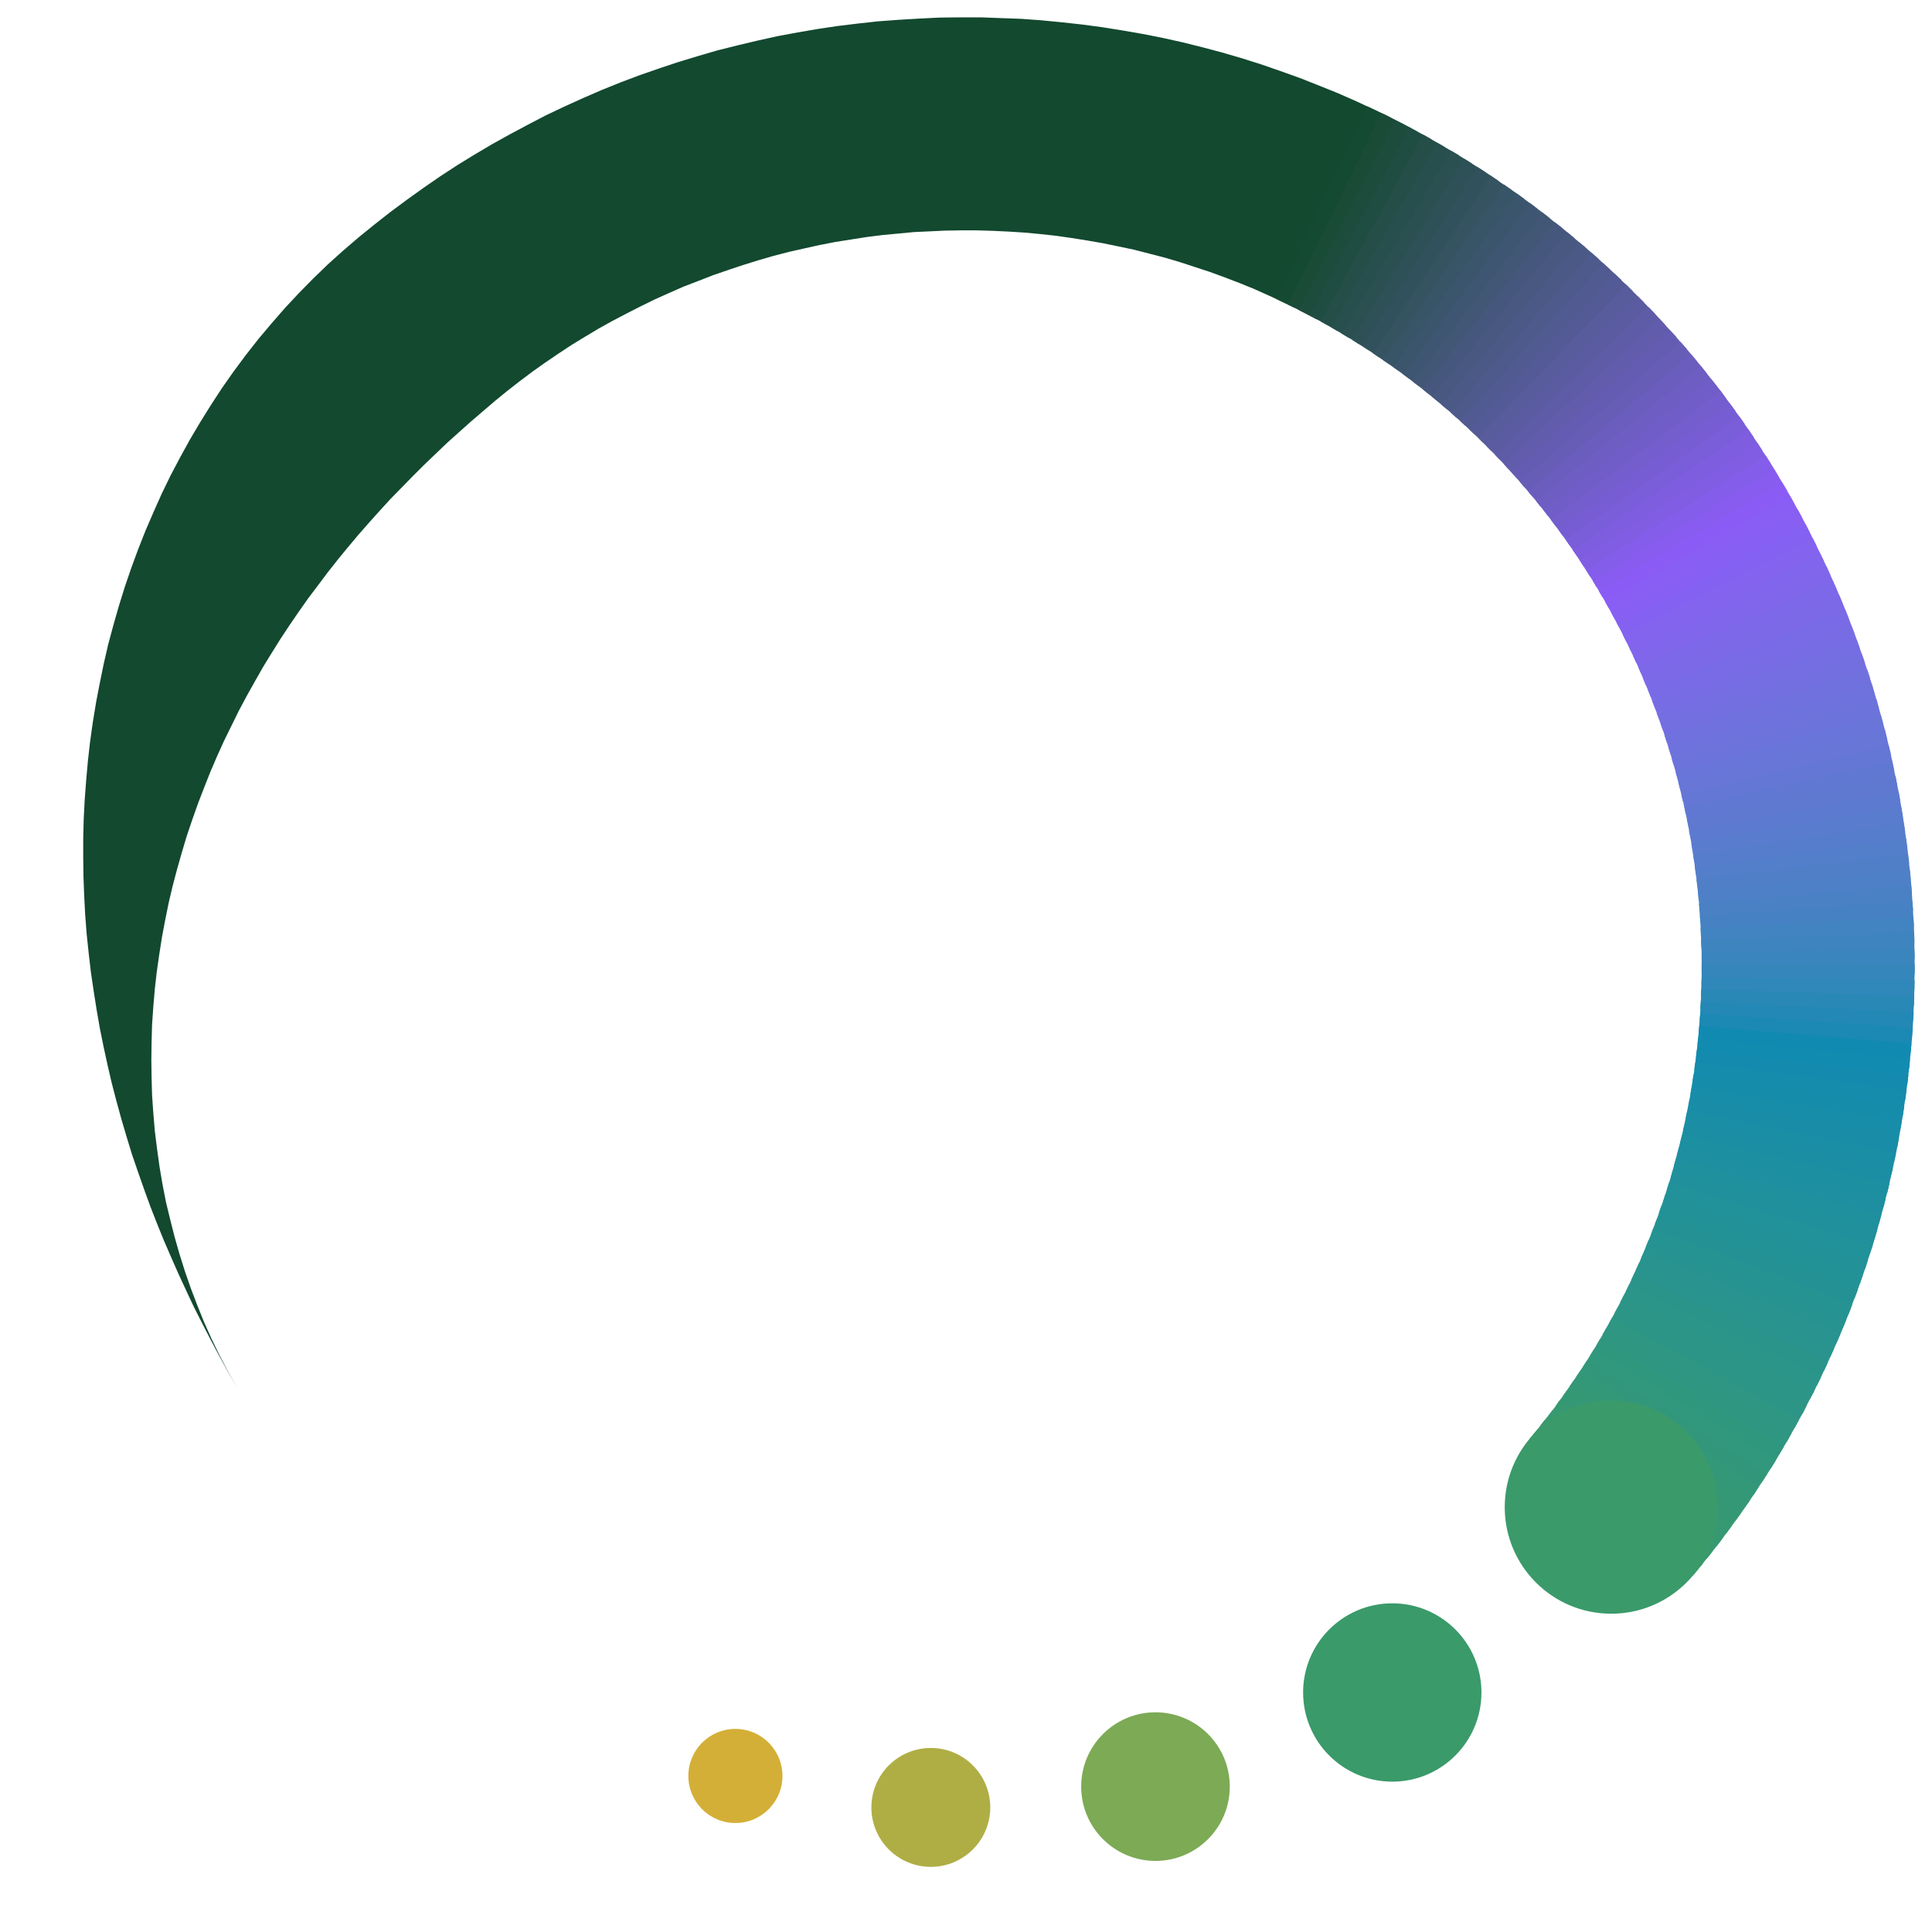
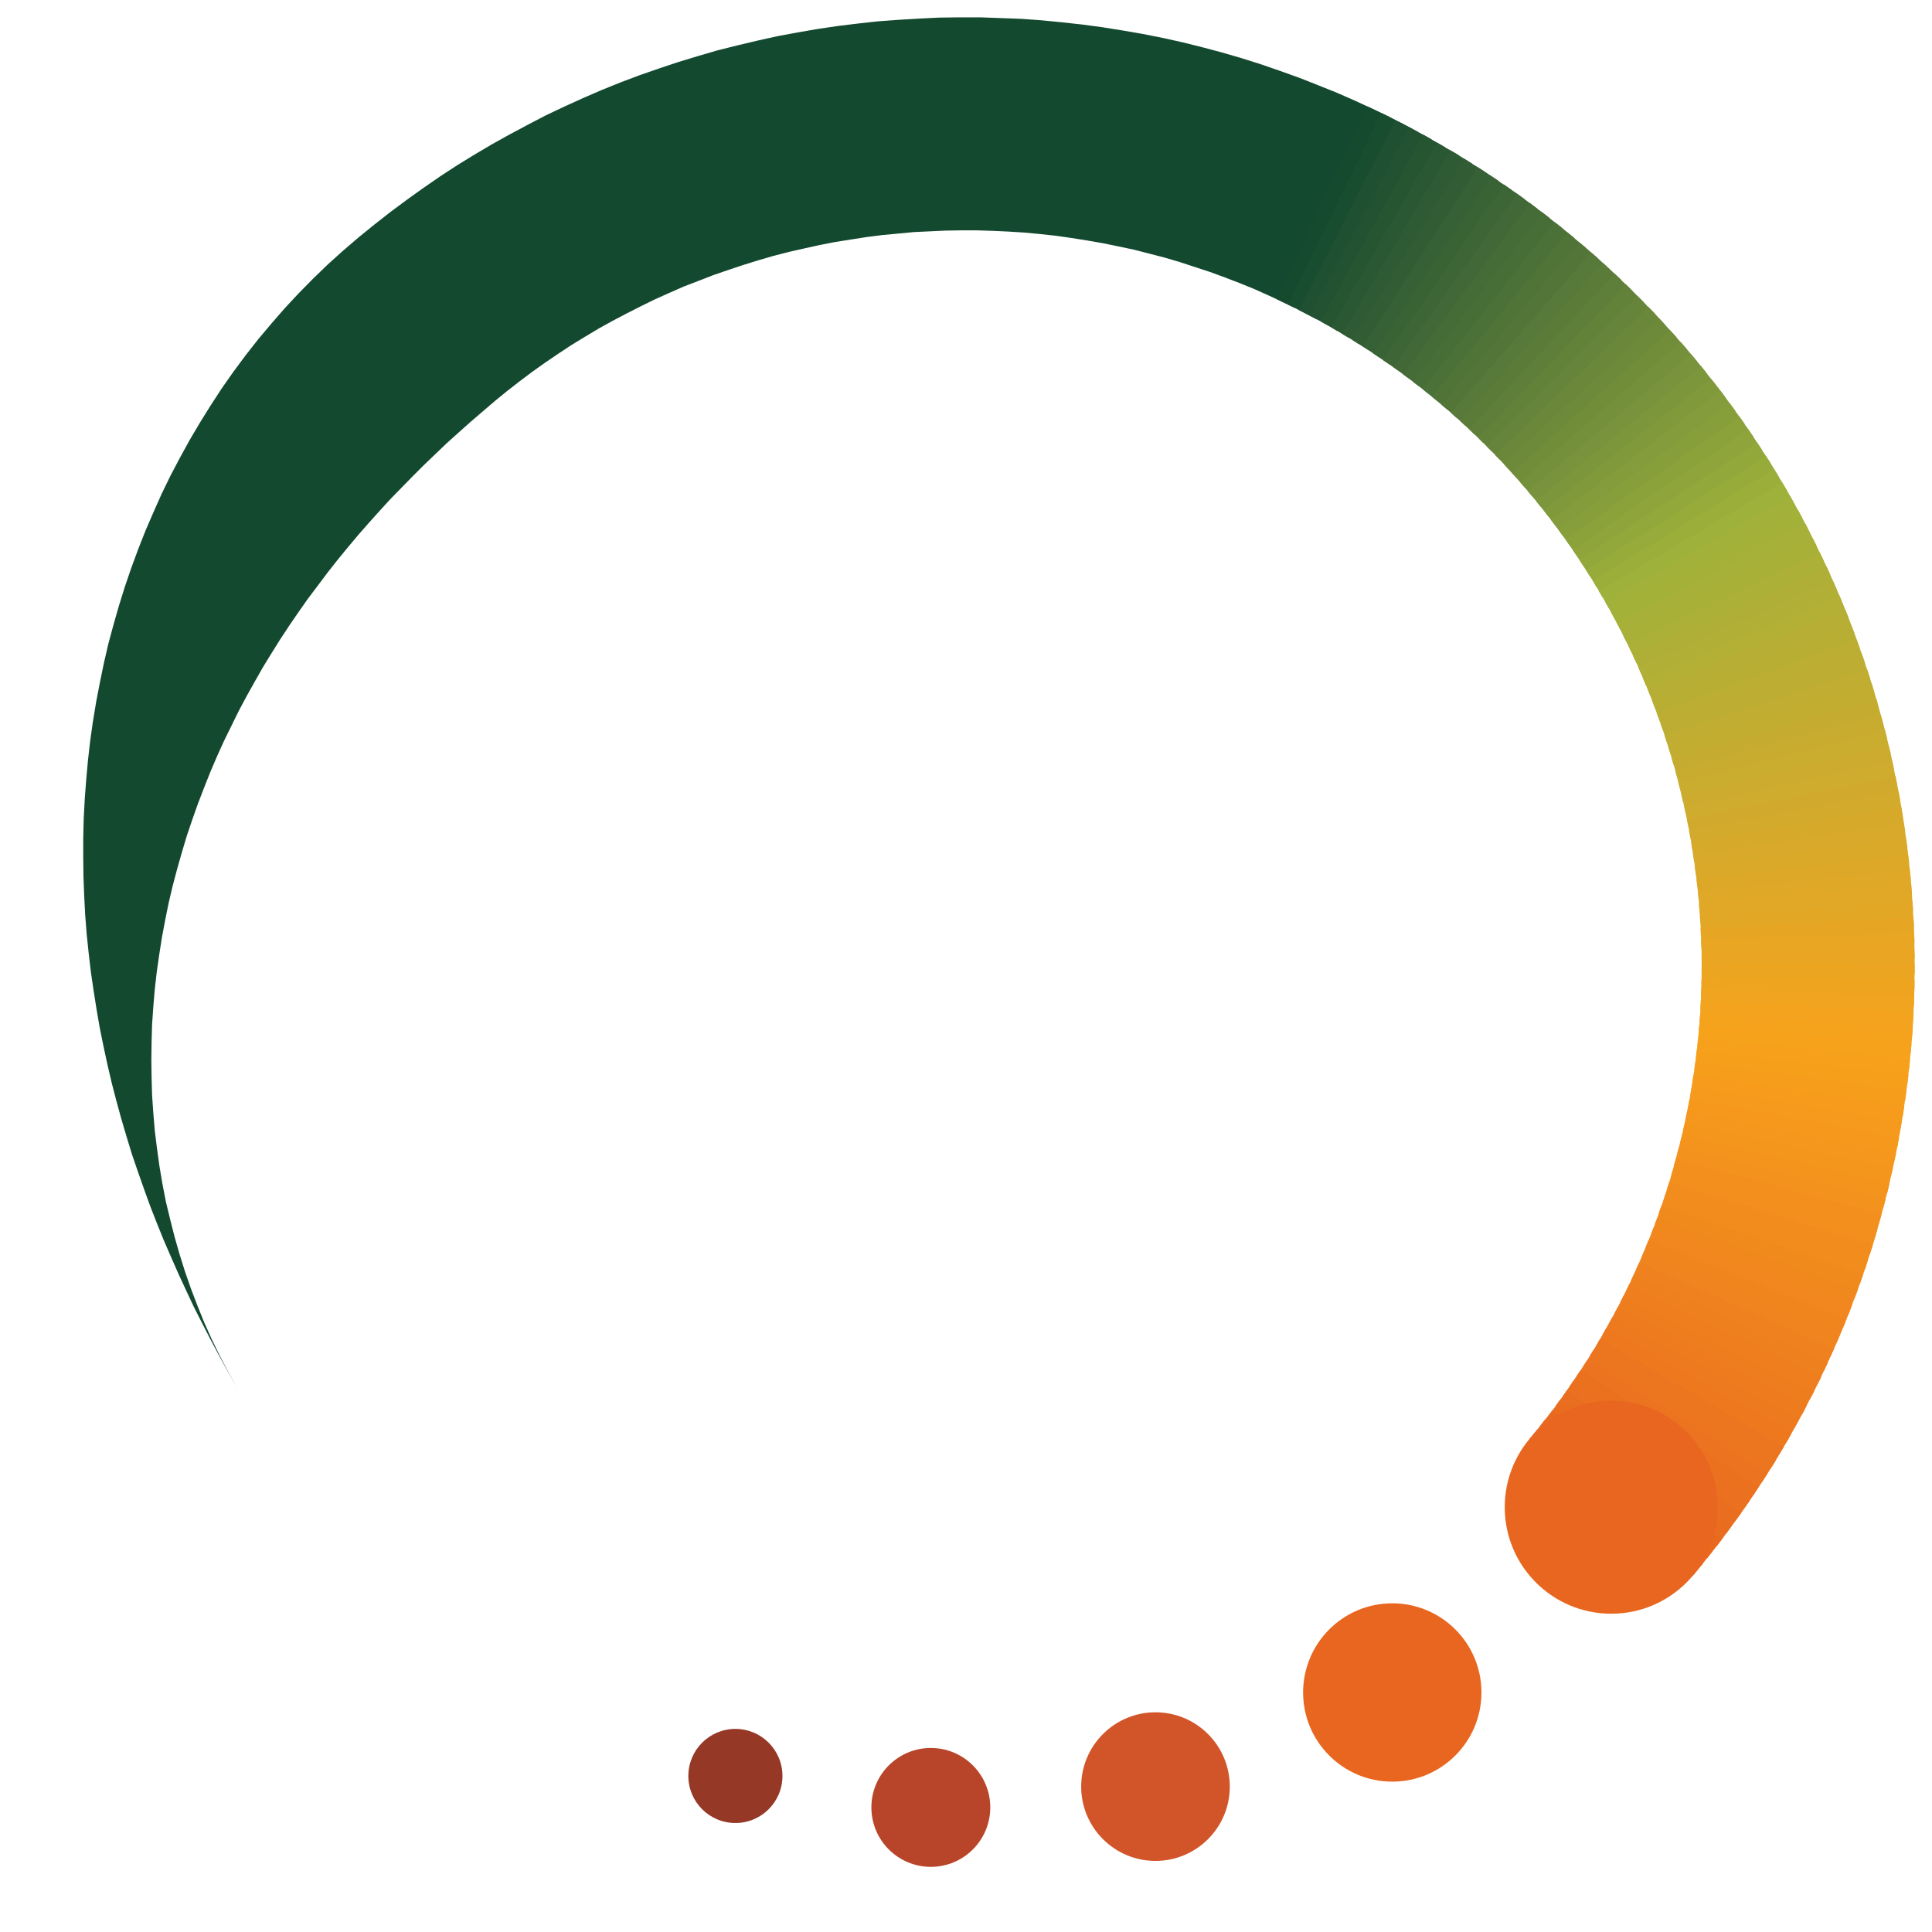
<svg xmlns="http://www.w3.org/2000/svg" width="512" height="512" viewBox="11 11 78 78" role="img" aria-label="Anicca 26">
  <path d="M20.56 67.00 L20.19 66.36 L19.84 65.72 L19.50 65.08 L19.16 64.42 L18.83 63.77 L18.52 63.11 L18.21 62.44 L17.91 61.76 L17.62 61.09 L17.34 60.40 L17.07 59.71 L16.82 59.02 L16.57 58.31 L16.33 57.61 L16.11 56.89 L15.90 56.18 L15.70 55.45 L15.51 54.72 L15.34 53.99 L15.18 53.25 L15.03 52.51 L14.90 51.76 L14.78 51.00 L14.67 50.25 L14.58 49.48 L14.50 48.72 L14.44 47.95 L14.40 47.18 L14.37 46.40 L14.36 45.62 L14.36 44.84 L14.38 44.06 L14.42 43.28 L14.48 42.49 L14.55 41.71 L14.64 40.92 L14.75 40.14 L14.88 39.35 L15.03 38.57 L15.19 37.79 L15.37 37.01 L15.58 36.23 L15.80 35.46 L16.04 34.69 L16.30 33.93 L16.58 33.17 L16.88 32.41 L17.20 31.67 L17.53 30.93 L17.89 30.19 L18.27 29.47 L18.66 28.76 L19.08 28.05 L19.51 27.36 L19.96 26.67 L20.43 26.00 L20.92 25.34 L21.43 24.69 L21.96 24.06 L22.50 23.44 L23.06 22.84 L23.64 22.25 L24.23 21.68 L24.84 21.13 L25.47 20.59 L26.11 20.07 L26.76 19.56 L27.42 19.07 L28.09 18.59 L28.77 18.12 L29.46 17.67 L30.16 17.24 L30.87 16.82 L31.59 16.42 L32.32 16.03 L33.05 15.65 L33.79 15.30 L34.54 14.96 L35.30 14.63 L36.07 14.32 L36.84 14.03 L37.62 13.76 L38.40 13.50 L39.19 13.26 L39.98 13.03 L40.78 12.83 L41.58 12.64 L42.39 12.46 L43.20 12.31 L44.01 12.17 L44.82 12.05 L45.64 11.95 L46.46 11.86 L47.28 11.80 L48.11 11.75 L48.93 11.71 L49.75 11.70 L50.58 11.70 L51.40 11.73 L52.23 11.76 L53.05 11.82 L53.87 11.90 L54.69 11.99 L55.51 12.10 L56.32 12.23 L57.13 12.37 L57.94 12.53 L58.75 12.71 L59.55 12.91 L60.34 13.12 L61.13 13.35 L61.92 13.60 L62.70 13.87 L63.48 14.15 L64.24 14.45 L65.01 14.76 L65.76 15.09 L66.51 15.44 L67.25 15.80 L67.98 16.18 L63.94 23.78 L63.38 23.48 L62.80 23.20 L62.22 22.93 L61.64 22.67 L61.05 22.43 L60.45 22.20 L59.85 21.98 L59.24 21.78 L58.63 21.58 L58.02 21.40 L57.40 21.24 L56.78 21.08 L56.16 20.95 L55.53 20.82 L54.90 20.71 L54.27 20.61 L53.64 20.52 L53.00 20.45 L52.36 20.39 L51.73 20.35 L51.09 20.32 L50.45 20.30 L49.81 20.30 L49.17 20.31 L48.53 20.34 L47.89 20.37 L47.26 20.43 L46.62 20.49 L45.99 20.57 L45.35 20.67 L44.72 20.77 L44.10 20.89 L43.47 21.03 L42.85 21.17 L42.23 21.33 L41.61 21.51 L41.00 21.70 L40.40 21.90 L39.79 22.11 L39.20 22.34 L38.60 22.57 L38.01 22.83 L37.43 23.09 L36.86 23.37 L36.29 23.66 L35.72 23.96 L35.16 24.27 L34.61 24.60 L34.07 24.93 L33.54 25.28 L33.01 25.64 L32.49 26.01 L31.97 26.40 L31.47 26.79 L30.98 27.19 L30.49 27.61 L30.00 28.03 L29.53 28.45 L29.05 28.88 L28.59 29.32 L28.12 29.77 L27.67 30.22 L27.22 30.68 L26.77 31.14 L26.33 31.62 L25.90 32.10 L25.47 32.59 L25.05 33.09 L24.64 33.59 L24.23 34.11 L23.84 34.63 L23.44 35.16 L23.06 35.70 L22.69 36.24 L22.32 36.80 L21.97 37.36 L21.62 37.93 L21.29 38.51 L20.96 39.10 L20.64 39.70 L20.34 40.31 L20.04 40.92 L19.76 41.54 L19.49 42.17 L19.24 42.80 L18.99 43.45 L18.76 44.10 L18.54 44.75 L18.34 45.42 L18.15 46.09 L17.97 46.77 L17.81 47.45 L17.67 48.14 L17.54 48.83 L17.43 49.53 L17.33 50.23 L17.25 50.93 L17.19 51.64 L17.14 52.36 L17.12 53.07 L17.11 53.79 L17.12 54.50 L17.14 55.22 L17.19 55.94 L17.25 56.66 L17.34 57.38 L17.44 58.10 L17.56 58.81 L17.70 59.53 L17.87 60.23 L18.05 60.94 L18.25 61.64 L18.47 62.34 L18.71 63.03 L18.97 63.71 L19.24 64.38 L19.54 65.05 L19.86 65.71 L20.20 66.36 L20.56 67.00Z" fill="#12492F" />
-   <path d="M66.19 15.29 L66.49 15.43 L66.80 15.58 L67.11 15.73 L63.26 23.43 L63.03 23.31 L62.79 23.20 L62.55 23.08Z" fill="#144A32" />
-   <path d="M66.76 15.56 L67.07 15.71 L67.37 15.87 L67.67 16.02 L63.71 23.65 L63.47 23.53 L63.24 23.41 L63.00 23.30Z" fill="#194B37" />
-   <path d="M67.33 15.85 L67.64 16.00 L67.94 16.16 L68.24 16.32 L64.14 23.88 L63.91 23.76 L63.68 23.64 L63.44 23.52Z" fill="#1D4C3D" />
-   <path d="M67.90 16.14 L68.20 16.30 L68.50 16.46 L68.80 16.63 L64.58 24.12 L64.35 23.99 L64.11 23.87 L63.88 23.74Z" fill="#204D42" />
-   <path d="M68.46 16.44 L68.76 16.61 L69.06 16.78 L69.35 16.95 L65.00 24.37 L64.78 24.24 L64.55 24.11 L64.32 23.98Z" fill="#244E47" />
-   <path d="M69.02 16.76 L69.31 16.93 L69.61 17.10 L69.90 17.27 L65.43 24.62 L65.20 24.49 L64.98 24.35 L64.75 24.22Z" fill="#274F4D" />
-   <path d="M69.57 17.08 L69.86 17.25 L70.15 17.43 L70.44 17.61 L65.85 24.88 L65.63 24.74 L65.40 24.61 L65.18 24.47Z" fill="#2B5052" />
-   <path d="M70.12 17.41 L70.40 17.59 L70.69 17.77 L70.98 17.96 L66.27 25.15 L66.05 25.01 L65.82 24.87 L65.60 24.73Z" fill="#2E5157" />
-   <path d="M70.66 17.75 L70.94 17.93 L71.23 18.12 L71.51 18.31 L66.68 25.43 L66.46 25.28 L66.24 25.13 L66.02 24.99Z" fill="#31525C" />
-   <path d="M71.19 18.10 L71.47 18.29 L71.75 18.48 L72.03 18.67 L67.09 25.71 L66.87 25.56 L66.65 25.41 L66.43 25.26Z" fill="#355361" />
-   <path d="M71.72 18.45 L72.00 18.65 L72.28 18.84 L72.55 19.04 L67.49 25.99 L67.27 25.84 L67.06 25.69 L66.84 25.54Z" fill="#385467" />
-   <path d="M72.24 18.82 L72.52 19.02 L72.79 19.22 L73.06 19.42 L67.89 26.29 L67.67 26.13 L67.46 25.97 L67.25 25.82Z" fill="#3B556C" />
-   <path d="M72.76 19.19 L73.03 19.40 L73.30 19.60 L73.57 19.81 L68.28 26.59 L68.07 26.43 L67.86 26.27 L67.65 26.11Z" fill="#3E5671" />
-   <path d="M73.27 19.58 L73.54 19.79 L73.80 20.00 L74.07 20.21 L68.67 26.90 L68.46 26.73 L68.25 26.57 L68.04 26.41Z" fill="#425776" />
-   <path d="M73.77 19.97 L74.04 20.18 L74.30 20.40 L74.56 20.61 L69.05 27.21 L68.84 27.04 L68.64 26.88 L68.43 26.71Z" fill="#45577C" />
-   <path d="M74.27 20.37 L74.53 20.59 L74.79 20.81 L75.05 21.03 L69.42 27.53 L69.22 27.36 L69.02 27.19 L68.82 27.02Z" fill="#485881" />
-   <path d="M74.76 20.78 L75.02 21.00 L75.27 21.22 L75.53 21.45 L69.80 27.86 L69.60 27.68 L69.40 27.51 L69.20 27.34Z" fill="#4B5986" />
-   <path d="M75.24 21.19 L75.50 21.42 L75.75 21.65 L76.00 21.88 L70.16 28.19 L69.97 28.01 L69.77 27.84 L69.57 27.66Z" fill="#4E598C" />
-   <path d="M75.72 21.62 L75.97 21.85 L76.22 22.08 L76.47 22.31 L70.52 28.53 L70.33 28.35 L70.14 28.17 L69.94 27.99Z" fill="#515A91" />
-   <path d="M76.19 22.05 L76.43 22.29 L76.68 22.52 L76.92 22.76 L70.88 28.88 L70.69 28.69 L70.50 28.51 L70.31 28.33Z" fill="#545A96" />
-   <path d="M76.65 22.49 L76.89 22.73 L77.13 22.97 L77.37 23.21 L71.23 29.23 L71.04 29.04 L70.85 28.85 L70.67 28.67Z" fill="#585B9C" />
-   <path d="M77.10 22.94 L77.34 23.18 L77.58 23.43 L77.82 23.67 L71.57 29.58 L71.39 29.39 L71.20 29.20 L71.02 29.02Z" fill="#5B5BA1" />
-   <path d="M77.55 23.39 L77.79 23.64 L78.02 23.89 L78.25 24.14 L71.91 29.95 L71.73 29.75 L71.55 29.56 L71.36 29.37Z" fill="#5E5CA7" />
-   <path d="M77.99 23.86 L78.22 24.11 L78.45 24.36 L78.68 24.61 L72.24 30.31 L72.06 30.12 L71.88 29.92 L71.71 29.73Z" fill="#615CAC" />
-   <path d="M78.42 24.33 L78.65 24.58 L78.87 24.84 L79.10 25.09 L72.56 30.69 L72.39 30.49 L72.22 30.29 L72.04 30.09Z" fill="#645CB2" />
-   <path d="M78.85 24.80 L79.07 25.06 L79.29 25.32 L79.51 25.58 L72.88 31.06 L72.71 30.86 L72.54 30.66 L72.37 30.46Z" fill="#675DB7" />
-   <path d="M79.26 25.29 L79.48 25.55 L79.70 25.81 L79.91 26.08 L73.19 31.45 L73.03 31.24 L72.86 31.04 L72.69 30.84Z" fill="#6B5DBD" />
-   <path d="M79.67 25.78 L79.88 26.04 L80.09 26.31 L80.30 26.58 L73.50 31.84 L73.34 31.63 L73.17 31.42 L73.01 31.22Z" fill="#6E5DC2" />
-   <path d="M80.07 26.28 L80.28 26.54 L80.49 26.81 L80.69 27.09 L73.80 32.23 L73.64 32.02 L73.48 31.81 L73.32 31.60Z" fill="#715DC8" />
-   <path d="M80.46 26.78 L80.66 27.05 L80.87 27.33 L81.07 27.60 L74.09 32.63 L73.94 32.42 L73.78 32.21 L73.62 31.99Z" fill="#745DCD" />
-   <path d="M80.84 27.29 L81.04 27.57 L81.24 27.84 L81.44 28.12 L74.38 33.03 L74.23 32.82 L74.07 32.60 L73.92 32.39Z" fill="#775DD3" />
-   <path d="M81.22 27.81 L81.41 28.09 L81.61 28.37 L81.80 28.65 L74.66 33.44 L74.51 33.22 L74.36 33.01 L74.21 32.79Z" fill="#7A5DD9" />
-   <path d="M81.58 28.33 L81.77 28.61 L81.96 28.90 L82.15 29.18 L74.93 33.86 L74.78 33.63 L74.64 33.42 L74.49 33.20Z" fill="#7E5DDE" />
-   <path d="M81.94 28.86 L82.12 29.15 L82.31 29.43 L82.49 29.72 L75.19 34.27 L75.05 34.05 L74.91 33.83 L74.77 33.61Z" fill="#815DE4" />
-   <path d="M82.29 29.40 L82.47 29.68 L82.65 29.97 L82.82 30.26 L75.45 34.70 L75.32 34.47 L75.18 34.25 L75.04 34.02Z" fill="#845DEA" />
-   <path d="M82.62 29.94 L82.80 30.23 L82.98 30.52 L83.15 30.81 L75.70 35.12 L75.57 34.89 L75.44 34.67 L75.30 34.44Z" fill="#875CEF" />
-   <path d="M82.95 30.48 L83.13 30.78 L83.30 31.07 L83.46 31.37 L75.95 35.55 L75.82 35.32 L75.69 35.09 L75.55 34.87Z" fill="#8A5CF5" />
-   <path d="M83.27 31.03 L83.44 31.33 L83.61 31.63 L83.77 31.93 L76.19 35.99 L76.06 35.75 L75.93 35.52 L75.80 35.29Z" fill="#895EF4" />
-   <path d="M83.59 31.59 L83.75 31.89 L83.91 32.19 L84.06 32.49 L76.42 36.42 L76.29 36.19 L76.17 35.96 L76.04 35.72Z" fill="#875FF3" />
-   <path d="M83.89 32.15 L84.05 32.46 L84.20 32.76 L84.35 33.06 L76.64 36.87 L76.52 36.63 L76.40 36.39 L76.28 36.16Z" fill="#8561F1" />
-   <path d="M84.18 32.72 L84.33 33.02 L84.48 33.33 L84.63 33.64 L76.85 37.31 L76.74 37.07 L76.62 36.84 L76.51 36.60Z" fill="#8463EF" />
-   <path d="M84.46 33.29 L84.61 33.60 L84.76 33.91 L84.90 34.22 L77.06 37.76 L76.95 37.52 L76.84 37.28 L76.73 37.04Z" fill="#8165ED" />
-   <path d="M84.74 33.87 L84.88 34.18 L85.02 34.49 L85.15 34.80 L77.26 38.21 L77.16 37.97 L77.05 37.73 L76.94 37.49Z" fill="#7F66EB" />
-   <path d="M85.00 34.45 L85.14 34.76 L85.27 35.07 L85.40 35.39 L77.45 38.67 L77.35 38.43 L77.25 38.18 L77.14 37.94Z" fill="#7D68E9" />
-   <path d="M85.26 35.03 L85.39 35.35 L85.52 35.66 L85.64 35.98 L77.64 39.13 L77.54 38.88 L77.44 38.64 L77.34 38.40Z" fill="#7B69E8" />
-   <path d="M85.50 35.62 L85.63 35.94 L85.75 36.26 L85.87 36.58 L77.82 39.59 L77.72 39.34 L77.63 39.10 L77.53 38.85Z" fill="#796BE6" />
-   <path d="M85.73 36.22 L85.86 36.54 L85.97 36.85 L86.09 37.18 L77.99 40.05 L77.90 39.81 L77.80 39.56 L77.71 39.31Z" fill="#776CE4" />
-   <path d="M85.96 36.82 L86.07 37.14 L86.19 37.46 L86.30 37.78 L78.15 40.52 L78.06 40.27 L77.97 40.02 L77.88 39.78Z" fill="#756EE2" />
-   <path d="M86.17 37.42 L86.28 37.74 L86.39 38.06 L86.50 38.38 L78.30 40.99 L78.22 40.74 L78.14 40.49 L78.05 40.24Z" fill="#736FE0" />
-   <path d="M86.38 38.02 L86.48 38.34 L86.59 38.67 L86.68 38.99 L78.45 41.47 L78.37 41.21 L78.29 40.96 L78.21 40.71Z" fill="#7071DE" />
-   <path d="M86.57 38.63 L86.67 38.95 L86.77 39.28 L86.86 39.61 L78.59 41.94 L78.51 41.69 L78.44 41.43 L78.36 41.18Z" fill="#6E72DD" />
-   <path d="M86.76 39.24 L86.85 39.57 L86.94 39.89 L87.03 40.22 L78.72 42.42 L78.65 42.16 L78.58 41.91 L78.50 41.66Z" fill="#6C73DB" />
-   <path d="M86.93 39.85 L87.02 40.18 L87.11 40.51 L87.19 40.84 L78.84 42.90 L78.77 42.64 L78.71 42.39 L78.64 42.13Z" fill="#6975D9" />
-   <path d="M87.10 40.47 L87.18 40.80 L87.26 41.13 L87.34 41.46 L78.95 43.38 L78.89 43.12 L78.83 42.87 L78.77 42.61Z" fill="#6776D7" />
-   <path d="M87.25 41.09 L87.33 41.42 L87.40 41.75 L87.47 42.08 L79.06 43.86 L79.00 43.60 L78.95 43.35 L78.88 43.09Z" fill="#6477D5" />
-   <path d="M87.39 41.71 L87.46 42.04 L87.53 42.38 L87.60 42.71 L79.16 44.35 L79.11 44.09 L79.05 43.83 L79.00 43.57Z" fill="#6178D3" />
-   <path d="M87.53 42.33 L87.59 42.67 L87.66 43.00 L87.72 43.34 L79.25 44.83 L79.20 44.57 L79.15 44.31 L79.10 44.06Z" fill="#5F79D1" />
-   <path d="M87.65 42.96 L87.71 43.30 L87.77 43.63 L87.82 43.97 L79.33 45.32 L79.29 45.06 L79.24 44.80 L79.19 44.54Z" fill="#5C7BD0" />
-   <path d="M87.76 43.59 L87.82 43.92 L87.87 44.26 L87.92 44.60 L79.40 45.81 L79.36 45.55 L79.32 45.29 L79.28 45.03Z" fill="#597CCE" />
-   <path d="M87.86 44.22 L87.91 44.56 L87.96 44.89 L88.00 45.23 L79.47 46.30 L79.43 46.04 L79.40 45.78 L79.36 45.52Z" fill="#567DCC" />
-   <path d="M87.95 44.85 L88.00 45.19 L88.04 45.53 L88.08 45.86 L79.53 46.79 L79.50 46.53 L79.46 46.27 L79.43 46.01Z" fill="#537ECA" />
-   <path d="M88.03 45.48 L88.07 45.82 L88.11 46.16 L88.14 46.50 L79.58 47.28 L79.55 47.02 L79.52 46.76 L79.49 46.50Z" fill="#507FC8" />
-   <path d="M88.10 46.12 L88.14 46.46 L88.17 46.80 L88.19 47.13 L79.62 47.78 L79.60 47.51 L79.57 47.25 L79.55 46.99Z" fill="#4D80C6" />
-   <path d="M88.16 46.75 L88.19 47.09 L88.21 47.43 L88.24 47.77 L79.65 48.27 L79.63 48.01 L79.61 47.74 L79.59 47.48Z" fill="#4981C4" />
-   <path d="M88.21 47.39 L88.23 47.73 L88.25 48.07 L88.27 48.41 L79.67 48.77 L79.66 48.50 L79.65 48.24 L79.63 47.98Z" fill="#4682C3" />
-   <path d="M88.25 48.03 L88.27 48.37 L88.28 48.71 L88.29 49.05 L79.69 49.26 L79.68 49.00 L79.67 48.73 L79.66 48.47Z" fill="#4283C1" />
-   <path d="M88.28 48.66 L88.29 49.00 L88.29 49.34 L88.30 49.68 L79.70 49.75 L79.70 49.49 L79.69 49.23 L79.68 48.96Z" fill="#3E84BF" />
-   <path d="M88.29 49.30 L88.30 49.64 L88.30 49.98 L88.30 50.32 L79.70 50.25 L79.70 49.99 L79.70 49.72 L79.70 49.46Z" fill="#3A85BD" />
-   <path d="M88.30 49.94 L88.30 50.28 L88.29 50.62 L88.29 50.96 L79.69 50.74 L79.70 50.48 L79.70 50.22 L79.70 49.95Z" fill="#3586BB" />
-   <path d="M88.30 50.58 L88.29 50.92 L88.28 51.26 L88.27 51.60 L79.67 51.24 L79.68 50.98 L79.69 50.71 L79.70 50.45Z" fill="#3087B9" />
-   <path d="M88.28 51.22 L88.27 51.56 L88.25 51.90 L88.23 52.24 L79.65 51.73 L79.66 51.47 L79.68 51.21 L79.69 50.94Z" fill="#2A88B7" />
-   <path d="M88.26 51.85 L88.24 52.19 L88.22 52.53 L88.19 52.87 L79.62 52.23 L79.64 51.96 L79.65 51.70 L79.67 51.44Z" fill="#2388B5" />
-   <path d="M88.22 52.49 L88.20 52.83 L88.17 53.17 L88.14 53.51 L79.58 52.72 L79.60 52.46 L79.62 52.19 L79.64 51.93Z" fill="#1B89B4" />
-   <path d="M88.17 53.13 L88.14 53.47 L88.11 53.80 L88.08 54.14 L79.53 53.21 L79.55 52.95 L79.58 52.69 L79.60 52.42Z" fill="#118AB2" />
-   <path d="M88.11 53.76 L88.08 54.10 L88.04 54.44 L88.00 54.78 L79.47 53.70 L79.50 53.44 L79.53 53.18 L79.56 52.92Z" fill="#128BB0" />
-   <path d="M88.05 54.40 L88.01 54.73 L87.96 55.07 L87.92 55.41 L79.40 54.19 L79.44 53.93 L79.47 53.67 L79.50 53.41Z" fill="#148BAE" />
-   <path d="M87.97 55.03 L87.92 55.37 L87.87 55.70 L87.82 56.04 L79.33 54.68 L79.37 54.42 L79.41 54.16 L79.44 53.90Z" fill="#158CAC" />
-   <path d="M87.88 55.66 L87.83 56.00 L87.77 56.33 L87.71 56.67 L79.25 55.17 L79.29 54.91 L79.33 54.65 L79.37 54.39Z" fill="#168CAB" />
-   <path d="M87.78 56.29 L87.72 56.63 L87.66 56.96 L87.60 57.30 L79.16 55.66 L79.21 55.40 L79.25 55.14 L79.30 54.88Z" fill="#178DA9" />
-   <path d="M87.67 56.92 L87.61 57.25 L87.54 57.59 L87.47 57.92 L79.06 56.14 L79.11 55.88 L79.16 55.63 L79.21 55.37Z" fill="#198DA7" />
-   <path d="M87.55 57.55 L87.48 57.88 L87.41 58.21 L87.33 58.54 L78.95 56.63 L79.01 56.37 L79.06 56.11 L79.12 55.85Z" fill="#1A8EA5" />
-   <path d="M87.42 58.17 L87.34 58.50 L87.27 58.83 L87.19 59.17 L78.84 57.11 L78.90 56.85 L78.96 56.59 L79.02 56.34Z" fill="#1B8EA3" />
-   <path d="M87.28 58.79 L87.20 59.12 L87.11 59.45 L87.03 59.78 L78.71 57.59 L78.78 57.33 L78.84 57.08 L78.91 56.82Z" fill="#1C8FA1" />
-   <path d="M87.13 59.41 L87.04 59.74 L86.95 60.07 L86.86 60.40 L78.58 58.06 L78.65 57.81 L78.72 57.55 L78.79 57.30Z" fill="#1D8FA0" />
-   <path d="M86.96 60.03 L86.87 60.36 L86.78 60.69 L86.68 61.01 L78.45 58.54 L78.52 58.29 L78.59 58.03 L78.66 57.78Z" fill="#1F909E" />
-   <path d="M86.79 60.64 L86.70 60.97 L86.60 61.30 L86.49 61.62 L78.30 59.01 L78.38 58.76 L78.46 58.51 L78.53 58.25Z" fill="#20909C" />
-   <path d="M86.61 61.26 L86.51 61.58 L86.40 61.90 L86.30 62.23 L78.15 59.48 L78.23 59.23 L78.31 58.98 L78.39 58.73Z" fill="#21919A" />
-   <path d="M86.42 61.86 L86.31 62.19 L86.20 62.51 L86.09 62.83 L77.98 59.95 L78.07 59.70 L78.16 59.45 L78.24 59.20Z" fill="#229198" />
-   <path d="M86.21 62.47 L86.10 62.79 L85.99 63.11 L85.87 63.43 L77.81 60.41 L77.91 60.17 L77.99 59.92 L78.08 59.67Z" fill="#239296" />
-   <path d="M86.00 63.07 L85.88 63.39 L85.76 63.71 L85.64 64.03 L77.64 60.88 L77.73 60.63 L77.83 60.38 L77.92 60.14Z" fill="#249294" />
-   <path d="M85.78 63.67 L85.66 63.99 L85.53 64.30 L85.40 64.62 L77.45 61.34 L77.55 61.09 L77.65 60.85 L77.74 60.60Z" fill="#259392" />
-   <path d="M85.55 64.26 L85.42 64.58 L85.29 64.89 L85.15 65.21 L77.26 61.79 L77.36 61.55 L77.46 61.30 L77.56 61.06Z" fill="#269391" />
-   <path d="M85.30 64.85 L85.17 65.17 L85.03 65.48 L84.89 65.79 L77.06 62.24 L77.17 62.00 L77.27 61.76 L77.38 61.52Z" fill="#28938F" />
-   <path d="M85.05 65.44 L84.91 65.75 L84.77 66.06 L84.63 66.37 L76.85 62.69 L76.96 62.45 L77.07 62.21 L77.18 61.97Z" fill="#29948D" />
-   <path d="M84.79 66.02 L84.64 66.33 L84.50 66.64 L84.35 66.94 L76.64 63.14 L76.75 62.90 L76.87 62.66 L76.98 62.42Z" fill="#2A948B" />
-   <path d="M84.52 66.60 L84.37 66.90 L84.22 67.21 L84.06 67.51 L76.41 63.58 L76.53 63.34 L76.65 63.11 L76.77 62.87Z" fill="#2B9589" />
-   <path d="M84.24 67.17 L84.08 67.47 L83.92 67.78 L83.77 68.08 L76.18 64.02 L76.31 63.78 L76.43 63.55 L76.55 63.32Z" fill="#2C9587" />
-   <path d="M83.94 67.74 L83.79 68.04 L83.62 68.34 L83.46 68.64 L75.95 64.45 L76.07 64.22 L76.20 63.99 L76.32 63.76Z" fill="#2D9585" />
-   <path d="M83.64 68.30 L83.48 68.60 L83.31 68.90 L83.14 69.19 L75.70 64.88 L75.83 64.65 L75.96 64.42 L76.09 64.19Z" fill="#2E9683" />
-   <path d="M83.33 68.86 L83.17 69.16 L82.99 69.45 L82.82 69.74 L75.45 65.31 L75.59 65.08 L75.72 64.85 L75.85 64.62Z" fill="#2F9681" />
-   <path d="M83.02 69.41 L82.84 69.71 L82.67 70.00 L82.49 70.29 L75.19 65.73 L75.33 65.51 L75.47 65.28 L75.60 65.05Z" fill="#30977F" />
-   <path d="M82.69 69.96 L82.51 70.25 L82.33 70.54 L82.14 70.82 L74.93 66.15 L75.07 65.93 L75.21 65.70 L75.35 65.48Z" fill="#31977D" />
-   <path d="M82.35 70.50 L82.17 70.79 L81.98 71.07 L81.79 71.36 L74.65 66.56 L74.80 66.34 L74.94 66.12 L75.09 65.90Z" fill="#32977A" />
-   <path d="M82.00 71.04 L81.82 71.32 L81.63 71.60 L81.43 71.88 L74.37 66.97 L74.52 66.75 L74.67 66.53 L74.82 66.31Z" fill="#339878" />
-   <path d="M81.65 71.57 L81.46 71.85 L81.26 72.13 L81.06 72.40 L74.09 67.37 L74.24 67.16 L74.39 66.94 L74.54 66.73Z" fill="#349876" />
-   <path d="M81.29 72.09 L81.09 72.37 L80.89 72.64 L80.69 72.92 L73.80 67.77 L73.95 67.56 L74.11 67.35 L74.26 67.13Z" fill="#359874" />
-   <path d="M80.91 72.61 L80.71 72.88 L80.51 73.16 L80.30 73.43 L73.50 68.17 L73.66 67.96 L73.82 67.75 L73.97 67.53Z" fill="#369972" />
-   <path d="M80.53 73.12 L80.33 73.39 L80.12 73.66 L79.91 73.93 L73.19 68.55 L73.35 68.35 L73.52 68.14 L73.68 67.93Z" fill="#379970" />
-   <path d="M80.14 73.63 L79.93 73.89 L79.72 74.16 L79.50 74.42 L72.88 68.94 L73.05 68.73 L73.21 68.53 L73.37 68.32Z" fill="#38996D" />
-   <path d="M79.75 74.13 L79.61 74.29 L79.48 74.46 L79.34 74.62 L72.75 69.09 L72.86 68.96 L72.96 68.84 L73.07 68.71Z" fill="#399A6B" />
-   <circle cx="76.05" cy="71.85" r="4.3" fill="#3A9A6A" />
-   <circle cx="67.21" cy="79.33" r="3.6" fill="#3A9A6A" />
-   <circle cx="57.65" cy="83.13" r="3.0" fill="#7DAA55" />
-   <circle cx="48.58" cy="83.97" r="2.4" fill="#AFAE45" />
-   <circle cx="40.69" cy="82.70" r="1.9" fill="#D4AF37" />
+   <path d="M66.19 15.29 L66.49 15.43 L66.80 15.58 L67.11 15.73 L63.26 23.43 L63.03 23.31 L62.79 23.20 L62.55 23.08Z" fill="#154A2F" />
+   <path d="M66.76 15.56 L67.07 15.71 L67.37 15.87 L67.67 16.02 L63.71 23.65 L63.47 23.53 L63.24 23.41 L63.00 23.30Z" fill="#194D30" />
+   <path d="M67.33 15.85 L67.64 16.00 L67.94 16.16 L68.24 16.32 L64.14 23.88 L63.91 23.76 L63.68 23.64 L63.44 23.52Z" fill="#1E5031" />
+   <path d="M67.90 16.14 L68.20 16.30 L68.50 16.46 L68.80 16.63 L64.58 24.12 L64.35 23.99 L64.11 23.87 L63.88 23.74Z" fill="#225231" />
+   <path d="M68.46 16.44 L68.76 16.61 L69.06 16.78 L69.35 16.95 L65.00 24.37 L64.78 24.24 L64.55 24.11 L64.32 23.98Z" fill="#265532" />
+   <path d="M69.02 16.76 L69.31 16.93 L69.61 17.10 L69.90 17.27 L65.43 24.62 L65.20 24.49 L64.98 24.35 L64.75 24.22Z" fill="#2A5833" />
+   <path d="M69.57 17.08 L69.86 17.25 L70.15 17.43 L70.44 17.61 L65.85 24.88 L65.63 24.74 L65.40 24.61 L65.18 24.47Z" fill="#2E5B33" />
+   <path d="M70.12 17.41 L70.40 17.59 L70.69 17.77 L70.98 17.96 L66.27 25.15 L66.05 25.01 L65.82 24.87 L65.60 24.73Z" fill="#325D34" />
+   <path d="M70.66 17.75 L70.94 17.93 L71.23 18.12 L71.51 18.31 L66.68 25.43 L66.46 25.28 L66.24 25.13 L66.02 24.99Z" fill="#366035" />
+   <path d="M71.19 18.10 L71.47 18.29 L71.75 18.48 L72.03 18.67 L67.09 25.71 L66.87 25.56 L66.65 25.41 L66.43 25.26Z" fill="#396335" />
+   <path d="M71.72 18.45 L72.00 18.65 L72.28 18.84 L72.55 19.04 L67.49 25.99 L67.27 25.84 L67.06 25.69 L66.84 25.54Z" fill="#3D6536" />
+   <path d="M72.24 18.82 L72.52 19.02 L72.79 19.22 L73.06 19.42 L67.89 26.29 L67.67 26.13 L67.46 25.97 L67.25 25.82Z" fill="#416836" />
+   <path d="M72.76 19.19 L73.03 19.40 L73.30 19.60 L73.57 19.81 L68.28 26.59 L68.07 26.43 L67.86 26.27 L67.65 26.11Z" fill="#456B37" />
+   <path d="M73.27 19.58 L73.54 19.79 L73.80 20.00 L74.07 20.21 L68.67 26.90 L68.46 26.73 L68.25 26.57 L68.04 26.41Z" fill="#486E37" />
+   <path d="M73.77 19.97 L74.04 20.18 L74.30 20.40 L74.56 20.61 L69.05 27.21 L68.84 27.04 L68.64 26.88 L68.43 26.71Z" fill="#4C7138" />
+   <path d="M74.27 20.37 L74.53 20.59 L74.79 20.81 L75.05 21.03 L69.42 27.53 L69.22 27.36 L69.02 27.19 L68.82 27.02Z" fill="#507338" />
+   <path d="M74.76 20.78 L75.02 21.00 L75.27 21.22 L75.53 21.45 L69.80 27.86 L69.60 27.68 L69.40 27.51 L69.20 27.34Z" fill="#537638" />
+   <path d="M75.24 21.19 L75.50 21.42 L75.75 21.65 L76.00 21.88 L70.16 28.19 L69.97 28.01 L69.77 27.84 L69.57 27.66Z" fill="#577939" />
+   <path d="M75.72 21.62 L75.97 21.85 L76.22 22.08 L76.47 22.31 L70.52 28.53 L70.33 28.35 L70.14 28.17 L69.94 27.99Z" fill="#5B7C39" />
+   <path d="M76.19 22.05 L76.43 22.29 L76.68 22.52 L76.92 22.76 L70.88 28.88 L70.69 28.69 L70.50 28.51 L70.31 28.33Z" fill="#5E7F39" />
+   <path d="M76.65 22.49 L76.89 22.73 L77.13 22.97 L77.37 23.21 L71.23 29.23 L71.04 29.04 L70.85 28.85 L70.67 28.67Z" fill="#62823A" />
+   <path d="M77.10 22.94 L77.34 23.18 L77.58 23.43 L77.82 23.67 L71.57 29.58 L71.39 29.39 L71.20 29.20 L71.02 29.02Z" fill="#66843A" />
+   <path d="M77.55 23.39 L77.79 23.64 L78.02 23.89 L78.25 24.14 L71.91 29.95 L71.73 29.75 L71.55 29.56 L71.36 29.37Z" fill="#6A873A" />
+   <path d="M77.99 23.86 L78.22 24.11 L78.45 24.36 L78.68 24.61 L72.24 30.31 L72.06 30.12 L71.88 29.92 L71.71 29.73Z" fill="#6D8A3A" />
+   <path d="M78.42 24.33 L78.65 24.58 L78.87 24.84 L79.10 25.09 L72.56 30.69 L72.39 30.49 L72.22 30.29 L72.04 30.09Z" fill="#718D3A" />
+   <path d="M78.85 24.80 L79.07 25.06 L79.29 25.32 L79.51 25.58 L72.88 31.06 L72.71 30.86 L72.54 30.66 L72.37 30.46Z" fill="#75903B" />
+   <path d="M79.26 25.29 L79.48 25.55 L79.70 25.81 L79.91 26.08 L73.19 31.45 L73.03 31.24 L72.86 31.04 L72.69 30.84Z" fill="#78933B" />
+   <path d="M79.67 25.78 L79.88 26.04 L80.09 26.31 L80.30 26.58 L73.50 31.84 L73.34 31.63 L73.17 31.42 L73.01 31.22Z" fill="#7C963B" />
+   <path d="M80.07 26.28 L80.28 26.54 L80.49 26.81 L80.69 27.09 L73.80 32.23 L73.64 32.02 L73.48 31.81 L73.32 31.60Z" fill="#80993B" />
+   <path d="M80.46 26.78 L80.66 27.05 L80.87 27.33 L81.07 27.60 L74.09 32.63 L73.94 32.42 L73.78 32.21 L73.62 31.99Z" fill="#849C3B" />
+   <path d="M80.84 27.29 L81.04 27.57 L81.24 27.84 L81.44 28.12 L74.38 33.03 L74.23 32.82 L74.07 32.60 L73.92 32.39Z" fill="#879F3B" />
+   <path d="M81.22 27.81 L81.41 28.09 L81.61 28.37 L81.80 28.65 L74.66 33.44 L74.51 33.22 L74.36 33.01 L74.21 32.79Z" fill="#8BA23B" />
+   <path d="M81.58 28.33 L81.77 28.61 L81.96 28.90 L82.15 29.18 L74.93 33.86 L74.78 33.63 L74.64 33.42 L74.49 33.20Z" fill="#8FA53B" />
+   <path d="M81.94 28.86 L82.12 29.15 L82.31 29.43 L82.49 29.72 L75.19 34.27 L75.05 34.05 L74.91 33.83 L74.77 33.61Z" fill="#93A83B" />
+   <path d="M82.29 29.40 L82.47 29.68 L82.65 29.97 L82.82 30.26 L75.45 34.70 L75.32 34.47 L75.18 34.25 L75.04 34.02Z" fill="#97AB3A" />
+   <path d="M82.62 29.94 L82.80 30.23 L82.98 30.52 L83.15 30.81 L75.70 35.12 L75.57 34.89 L75.44 34.67 L75.30 34.44Z" fill="#9BAE3A" />
+   <path d="M82.95 30.48 L83.13 30.78 L83.30 31.07 L83.46 31.37 L75.95 35.55 L75.82 35.32 L75.69 35.09 L75.55 34.87Z" fill="#9EB13A" />
+   <path d="M83.27 31.03 L83.44 31.33 L83.61 31.63 L83.77 31.93 L76.19 35.99 L76.06 35.75 L75.93 35.52 L75.80 35.29Z" fill="#A1B13A" />
+   <path d="M83.59 31.59 L83.75 31.89 L83.91 32.19 L84.06 32.49 L76.42 36.42 L76.29 36.19 L76.17 35.96 L76.04 35.72Z" fill="#A4B139" />
+   <path d="M83.89 32.15 L84.05 32.46 L84.20 32.76 L84.35 33.06 L76.64 36.87 L76.52 36.63 L76.40 36.39 L76.28 36.16Z" fill="#A7B038" />
+   <path d="M84.18 32.72 L84.33 33.02 L84.48 33.33 L84.63 33.64 L76.85 37.31 L76.74 37.07 L76.62 36.84 L76.51 36.60Z" fill="#A9B038" />
+   <path d="M84.46 33.29 L84.61 33.60 L84.76 33.91 L84.90 34.22 L77.06 37.76 L76.95 37.52 L76.84 37.28 L76.73 37.04Z" fill="#ACB037" />
+   <path d="M84.74 33.87 L84.88 34.18 L85.02 34.49 L85.15 34.80 L77.26 38.21 L77.16 37.97 L77.05 37.73 L76.94 37.49Z" fill="#AFAF37" />
+   <path d="M85.00 34.45 L85.14 34.76 L85.27 35.07 L85.40 35.39 L77.45 38.67 L77.35 38.43 L77.25 38.18 L77.14 37.94Z" fill="#B1AF36" />
+   <path d="M85.26 35.03 L85.39 35.35 L85.52 35.66 L85.64 35.98 L77.64 39.13 L77.54 38.88 L77.44 38.64 L77.34 38.40Z" fill="#B4AF35" />
+   <path d="M85.50 35.62 L85.63 35.94 L85.75 36.26 L85.87 36.58 L77.82 39.59 L77.72 39.34 L77.63 39.10 L77.53 38.85Z" fill="#B6AE35" />
+   <path d="M85.73 36.22 L85.86 36.54 L85.97 36.85 L86.09 37.18 L77.99 40.05 L77.90 39.81 L77.80 39.56 L77.71 39.31Z" fill="#B9AE34" />
+   <path d="M85.96 36.82 L86.07 37.14 L86.19 37.46 L86.30 37.78 L78.15 40.52 L78.06 40.27 L77.97 40.02 L77.88 39.78Z" fill="#BBAE33" />
+   <path d="M86.17 37.42 L86.28 37.74 L86.39 38.06 L86.50 38.38 L78.30 40.99 L78.22 40.74 L78.14 40.49 L78.05 40.24Z" fill="#BEAD33" />
+   <path d="M86.38 38.02 L86.48 38.34 L86.59 38.67 L86.68 38.99 L78.45 41.47 L78.37 41.21 L78.29 40.96 L78.21 40.71Z" fill="#C0AD32" />
+   <path d="M86.57 38.63 L86.67 38.95 L86.77 39.28 L86.86 39.61 L78.59 41.94 L78.51 41.69 L78.44 41.43 L78.36 41.18Z" fill="#C3AD31" />
+   <path d="M86.76 39.24 L86.85 39.57 L86.94 39.89 L87.03 40.22 L78.72 42.42 L78.65 42.16 L78.58 41.91 L78.50 41.66Z" fill="#C5AC31" />
+   <path d="M86.93 39.85 L87.02 40.18 L87.11 40.51 L87.19 40.84 L78.84 42.90 L78.77 42.64 L78.71 42.39 L78.64 42.13Z" fill="#C8AC30" />
+   <path d="M87.10 40.47 L87.18 40.80 L87.26 41.13 L87.34 41.46 L78.95 43.38 L78.89 43.12 L78.83 42.87 L78.77 42.61Z" fill="#CAAC2F" />
+   <path d="M87.25 41.09 L87.33 41.42 L87.40 41.75 L87.47 42.08 L79.06 43.86 L79.00 43.60 L78.95 43.35 L78.88 43.09Z" fill="#CCAB2E" />
+   <path d="M87.39 41.71 L87.46 42.04 L87.53 42.38 L87.60 42.71 L79.16 44.35 L79.11 44.09 L79.05 43.83 L79.00 43.57Z" fill="#CFAB2E" />
+   <path d="M87.53 42.33 L87.59 42.67 L87.66 43.00 L87.72 43.34 L79.25 44.83 L79.20 44.57 L79.15 44.31 L79.10 44.06Z" fill="#D1AA2D" />
+   <path d="M87.65 42.96 L87.71 43.30 L87.77 43.63 L87.82 43.97 L79.33 45.32 L79.29 45.06 L79.24 44.80 L79.19 44.54Z" fill="#D3AA2C" />
+   <path d="M87.76 43.59 L87.82 43.92 L87.87 44.26 L87.92 44.60 L79.40 45.81 L79.36 45.55 L79.32 45.29 L79.28 45.03Z" fill="#D6A92B" />
+   <path d="M87.86 44.22 L87.91 44.56 L87.96 44.89 L88.00 45.23 L79.47 46.30 L79.43 46.04 L79.40 45.78 L79.36 45.52Z" fill="#D8A92A" />
+   <path d="M87.95 44.85 L88.00 45.19 L88.04 45.53 L88.08 45.86 L79.53 46.79 L79.50 46.53 L79.46 46.27 L79.43 46.01Z" fill="#DAA929" />
+   <path d="M88.03 45.48 L88.07 45.82 L88.11 46.16 L88.14 46.50 L79.58 47.28 L79.55 47.02 L79.52 46.76 L79.49 46.50Z" fill="#DDA828" />
+   <path d="M88.10 46.12 L88.14 46.46 L88.17 46.80 L88.19 47.13 L79.62 47.78 L79.60 47.51 L79.57 47.25 L79.55 46.99Z" fill="#DFA827" />
+   <path d="M88.16 46.75 L88.19 47.09 L88.21 47.43 L88.24 47.77 L79.65 48.27 L79.63 48.01 L79.61 47.74 L79.59 47.48Z" fill="#E1A727" />
+   <path d="M88.21 47.39 L88.23 47.73 L88.25 48.07 L88.27 48.41 L79.67 48.77 L79.66 48.50 L79.65 48.24 L79.63 47.98Z" fill="#E3A726" />
+   <path d="M88.25 48.03 L88.27 48.37 L88.28 48.71 L88.29 49.05 L79.69 49.26 L79.68 49.00 L79.67 48.73 L79.66 48.47Z" fill="#E6A624" />
+   <path d="M88.28 48.66 L88.29 49.00 L88.29 49.34 L88.30 49.68 L79.70 49.75 L79.70 49.49 L79.69 49.23 L79.68 48.96Z" fill="#E8A623" />
+   <path d="M88.29 49.30 L88.30 49.64 L88.30 49.98 L88.30 50.32 L79.70 50.25 L79.70 49.99 L79.70 49.72 L79.70 49.46Z" fill="#EAA522" />
+   <path d="M88.30 49.94 L88.30 50.28 L88.29 50.62 L88.29 50.96 L79.69 50.74 L79.70 50.48 L79.70 50.22 L79.70 49.95Z" fill="#ECA521" />
+   <path d="M88.30 50.58 L88.29 50.92 L88.28 51.26 L88.27 51.60 L79.67 51.24 L79.68 50.98 L79.69 50.71 L79.70 50.45Z" fill="#EFA420" />
+   <path d="M88.28 51.22 L88.27 51.56 L88.25 51.90 L88.23 52.24 L79.65 51.73 L79.66 51.47 L79.68 51.21 L79.69 50.94Z" fill="#F1A41F" />
+   <path d="M88.26 51.85 L88.24 52.19 L88.22 52.53 L88.19 52.87 L79.62 52.23 L79.64 51.96 L79.65 51.70 L79.67 51.44Z" fill="#F3A31E" />
+   <path d="M88.22 52.49 L88.20 52.83 L88.17 53.17 L88.14 53.51 L79.58 52.72 L79.60 52.46 L79.62 52.19 L79.64 51.93Z" fill="#F5A21C" />
+   <path d="M88.17 53.13 L88.14 53.47 L88.11 53.80 L88.08 54.14 L79.53 53.21 L79.55 52.95 L79.58 52.69 L79.60 52.42Z" fill="#F7A21B" />
+   <path d="M88.11 53.76 L88.08 54.10 L88.04 54.44 L88.00 54.78 L79.47 53.70 L79.50 53.44 L79.53 53.18 L79.56 52.92Z" fill="#F7A01B" />
+   <path d="M88.05 54.40 L88.01 54.73 L87.96 55.07 L87.92 55.41 L79.40 54.19 L79.44 53.93 L79.47 53.67 L79.50 53.41Z" fill="#F69F1B" />
+   <path d="M87.97 55.03 L87.92 55.37 L87.87 55.70 L87.82 56.04 L79.33 54.68 L79.37 54.42 L79.41 54.16 L79.44 53.90Z" fill="#F69D1C" />
+   <path d="M87.88 55.66 L87.83 56.00 L87.77 56.33 L87.71 56.67 L79.25 55.17 L79.29 54.91 L79.33 54.65 L79.37 54.39Z" fill="#F69B1C" />
+   <path d="M87.78 56.29 L87.72 56.63 L87.66 56.96 L87.60 57.30 L79.16 55.66 L79.21 55.40 L79.25 55.14 L79.30 54.88Z" fill="#F59A1C" />
+   <path d="M87.67 56.92 L87.61 57.25 L87.54 57.59 L87.47 57.92 L79.06 56.14 L79.11 55.88 L79.16 55.63 L79.21 55.37Z" fill="#F5981C" />
+   <path d="M87.55 57.55 L87.48 57.88 L87.41 58.21 L87.33 58.54 L78.95 56.63 L79.01 56.37 L79.06 56.11 L79.12 55.85Z" fill="#F5971C" />
+   <path d="M87.42 58.17 L87.34 58.50 L87.27 58.83 L87.19 59.17 L78.84 57.11 L78.90 56.85 L78.96 56.59 L79.02 56.34Z" fill="#F4951C" />
+   <path d="M87.28 58.79 L87.20 59.12 L87.11 59.45 L87.03 59.78 L78.71 57.59 L78.78 57.33 L78.84 57.08 L78.91 56.82Z" fill="#F4941D" />
+   <path d="M87.13 59.41 L87.04 59.74 L86.95 60.07 L86.86 60.40 L78.58 58.06 L78.65 57.81 L78.72 57.55 L78.79 57.30Z" fill="#F3921D" />
+   <path d="M86.96 60.03 L86.87 60.36 L86.78 60.69 L86.68 61.01 L78.45 58.54 L78.52 58.29 L78.59 58.03 L78.66 57.78Z" fill="#F3901D" />
+   <path d="M86.79 60.64 L86.70 60.97 L86.60 61.30 L86.49 61.62 L78.30 59.01 L78.38 58.76 L78.46 58.51 L78.53 58.25Z" fill="#F38F1D" />
+   <path d="M86.61 61.26 L86.51 61.58 L86.40 61.90 L86.30 62.23 L78.15 59.48 L78.23 59.23 L78.31 58.98 L78.39 58.73Z" fill="#F28D1D" />
+   <path d="M86.42 61.86 L86.31 62.19 L86.20 62.51 L86.09 62.83 L77.98 59.95 L78.07 59.70 L78.16 59.45 L78.24 59.20Z" fill="#F28C1D" />
+   <path d="M86.21 62.47 L86.10 62.79 L85.99 63.11 L85.87 63.43 L77.81 60.41 L77.91 60.17 L77.99 59.92 L78.08 59.67Z" fill="#F18A1D" />
+   <path d="M86.00 63.07 L85.88 63.39 L85.76 63.71 L85.64 64.03 L77.64 60.88 L77.73 60.63 L77.83 60.38 L77.92 60.14Z" fill="#F1881E" />
+   <path d="M85.78 63.67 L85.66 63.99 L85.53 64.30 L85.40 64.62 L77.45 61.34 L77.55 61.09 L77.65 60.85 L77.74 60.60Z" fill="#F1871E" />
+   <path d="M85.55 64.26 L85.42 64.58 L85.29 64.89 L85.15 65.21 L77.26 61.79 L77.36 61.55 L77.46 61.30 L77.56 61.06Z" fill="#F0851E" />
+   <path d="M85.30 64.85 L85.17 65.17 L85.03 65.48 L84.89 65.79 L77.06 62.24 L77.17 62.00 L77.27 61.76 L77.38 61.52Z" fill="#F0841E" />
+   <path d="M85.05 65.44 L84.91 65.75 L84.77 66.06 L84.63 66.37 L76.85 62.69 L76.96 62.45 L77.07 62.21 L77.18 61.97Z" fill="#EF821E" />
+   <path d="M84.79 66.02 L84.64 66.33 L84.50 66.64 L84.35 66.94 L76.64 63.14 L76.75 62.90 L76.87 62.66 L76.98 62.42Z" fill="#EF801E" />
+   <path d="M84.52 66.60 L84.37 66.90 L84.22 67.21 L84.06 67.51 L76.41 63.58 L76.53 63.34 L76.65 63.11 L76.77 62.87Z" fill="#EF7F1E" />
+   <path d="M84.24 67.17 L84.08 67.47 L83.92 67.78 L83.77 68.08 L76.18 64.02 L76.31 63.78 L76.43 63.55 L76.55 63.32Z" fill="#EE7D1E" />
+   <path d="M83.94 67.74 L83.79 68.04 L83.62 68.34 L83.46 68.64 L75.95 64.45 L76.07 64.22 L76.20 63.99 L76.32 63.76Z" fill="#EE7B1E" />
+   <path d="M83.64 68.30 L83.48 68.60 L83.31 68.90 L83.14 69.19 L75.70 64.88 L75.83 64.65 L75.96 64.42 L76.09 64.19Z" fill="#ED7A1E" />
+   <path d="M83.33 68.86 L83.17 69.16 L82.99 69.45 L82.82 69.74 L75.45 65.31 L75.59 65.08 L75.72 64.85 L75.85 64.62Z" fill="#ED781E" />
+   <path d="M83.02 69.41 L82.84 69.71 L82.67 70.00 L82.49 70.29 L75.19 65.73 L75.33 65.51 L75.47 65.28 L75.60 65.05Z" fill="#EC761F" />
+   <path d="M82.69 69.96 L82.51 70.25 L82.33 70.54 L82.14 70.82 L74.93 66.15 L75.07 65.93 L75.21 65.70 L75.35 65.48Z" fill="#EC751F" />
+   <path d="M82.35 70.50 L82.17 70.79 L81.98 71.07 L81.79 71.36 L74.65 66.56 L74.80 66.34 L74.94 66.12 L75.09 65.90Z" fill="#EC731F" />
+   <path d="M82.00 71.04 L81.82 71.32 L81.63 71.60 L81.43 71.88 L74.37 66.97 L74.52 66.75 L74.67 66.53 L74.82 66.31Z" fill="#EB711F" />
+   <path d="M81.65 71.57 L81.46 71.85 L81.26 72.13 L81.06 72.40 L74.09 67.37 L74.24 67.16 L74.39 66.94 L74.54 66.73Z" fill="#EB701F" />
+   <path d="M81.29 72.09 L81.09 72.37 L80.89 72.64 L80.69 72.92 L73.80 67.77 L73.95 67.56 L74.11 67.35 L74.26 67.13Z" fill="#EA6E1F" />
+   <path d="M80.91 72.61 L80.71 72.88 L80.51 73.16 L80.30 73.43 L73.50 68.17 L73.66 67.96 L73.82 67.75 L73.97 67.53Z" fill="#EA6C1F" />
+   <path d="M80.53 73.12 L80.33 73.39 L80.12 73.66 L79.91 73.93 L73.19 68.55 L73.35 68.35 L73.52 68.14 L73.68 67.93Z" fill="#E96A1F" />
+   <path d="M80.14 73.63 L79.93 73.89 L79.72 74.16 L79.50 74.42 L72.88 68.94 L73.05 68.73 L73.21 68.53 L73.37 68.32Z" fill="#E9691F" />
+   <path d="M79.75 74.13 L79.61 74.29 L79.48 74.46 L79.34 74.62 L72.75 69.09 L72.86 68.96 L72.96 68.84 L73.07 68.71Z" fill="#E8671F" />
+   <circle cx="76.05" cy="71.85" r="4.3" fill="#E8661F" />
+   <circle cx="67.21" cy="79.33" r="3.6" fill="#E8661F" />
+   <circle cx="57.65" cy="83.13" r="3.0" fill="#D2552A" />
+   <circle cx="48.58" cy="83.97" r="2.4" fill="#B8452A" />
+   <circle cx="40.69" cy="82.70" r="1.9" fill="#963826" />
</svg>
